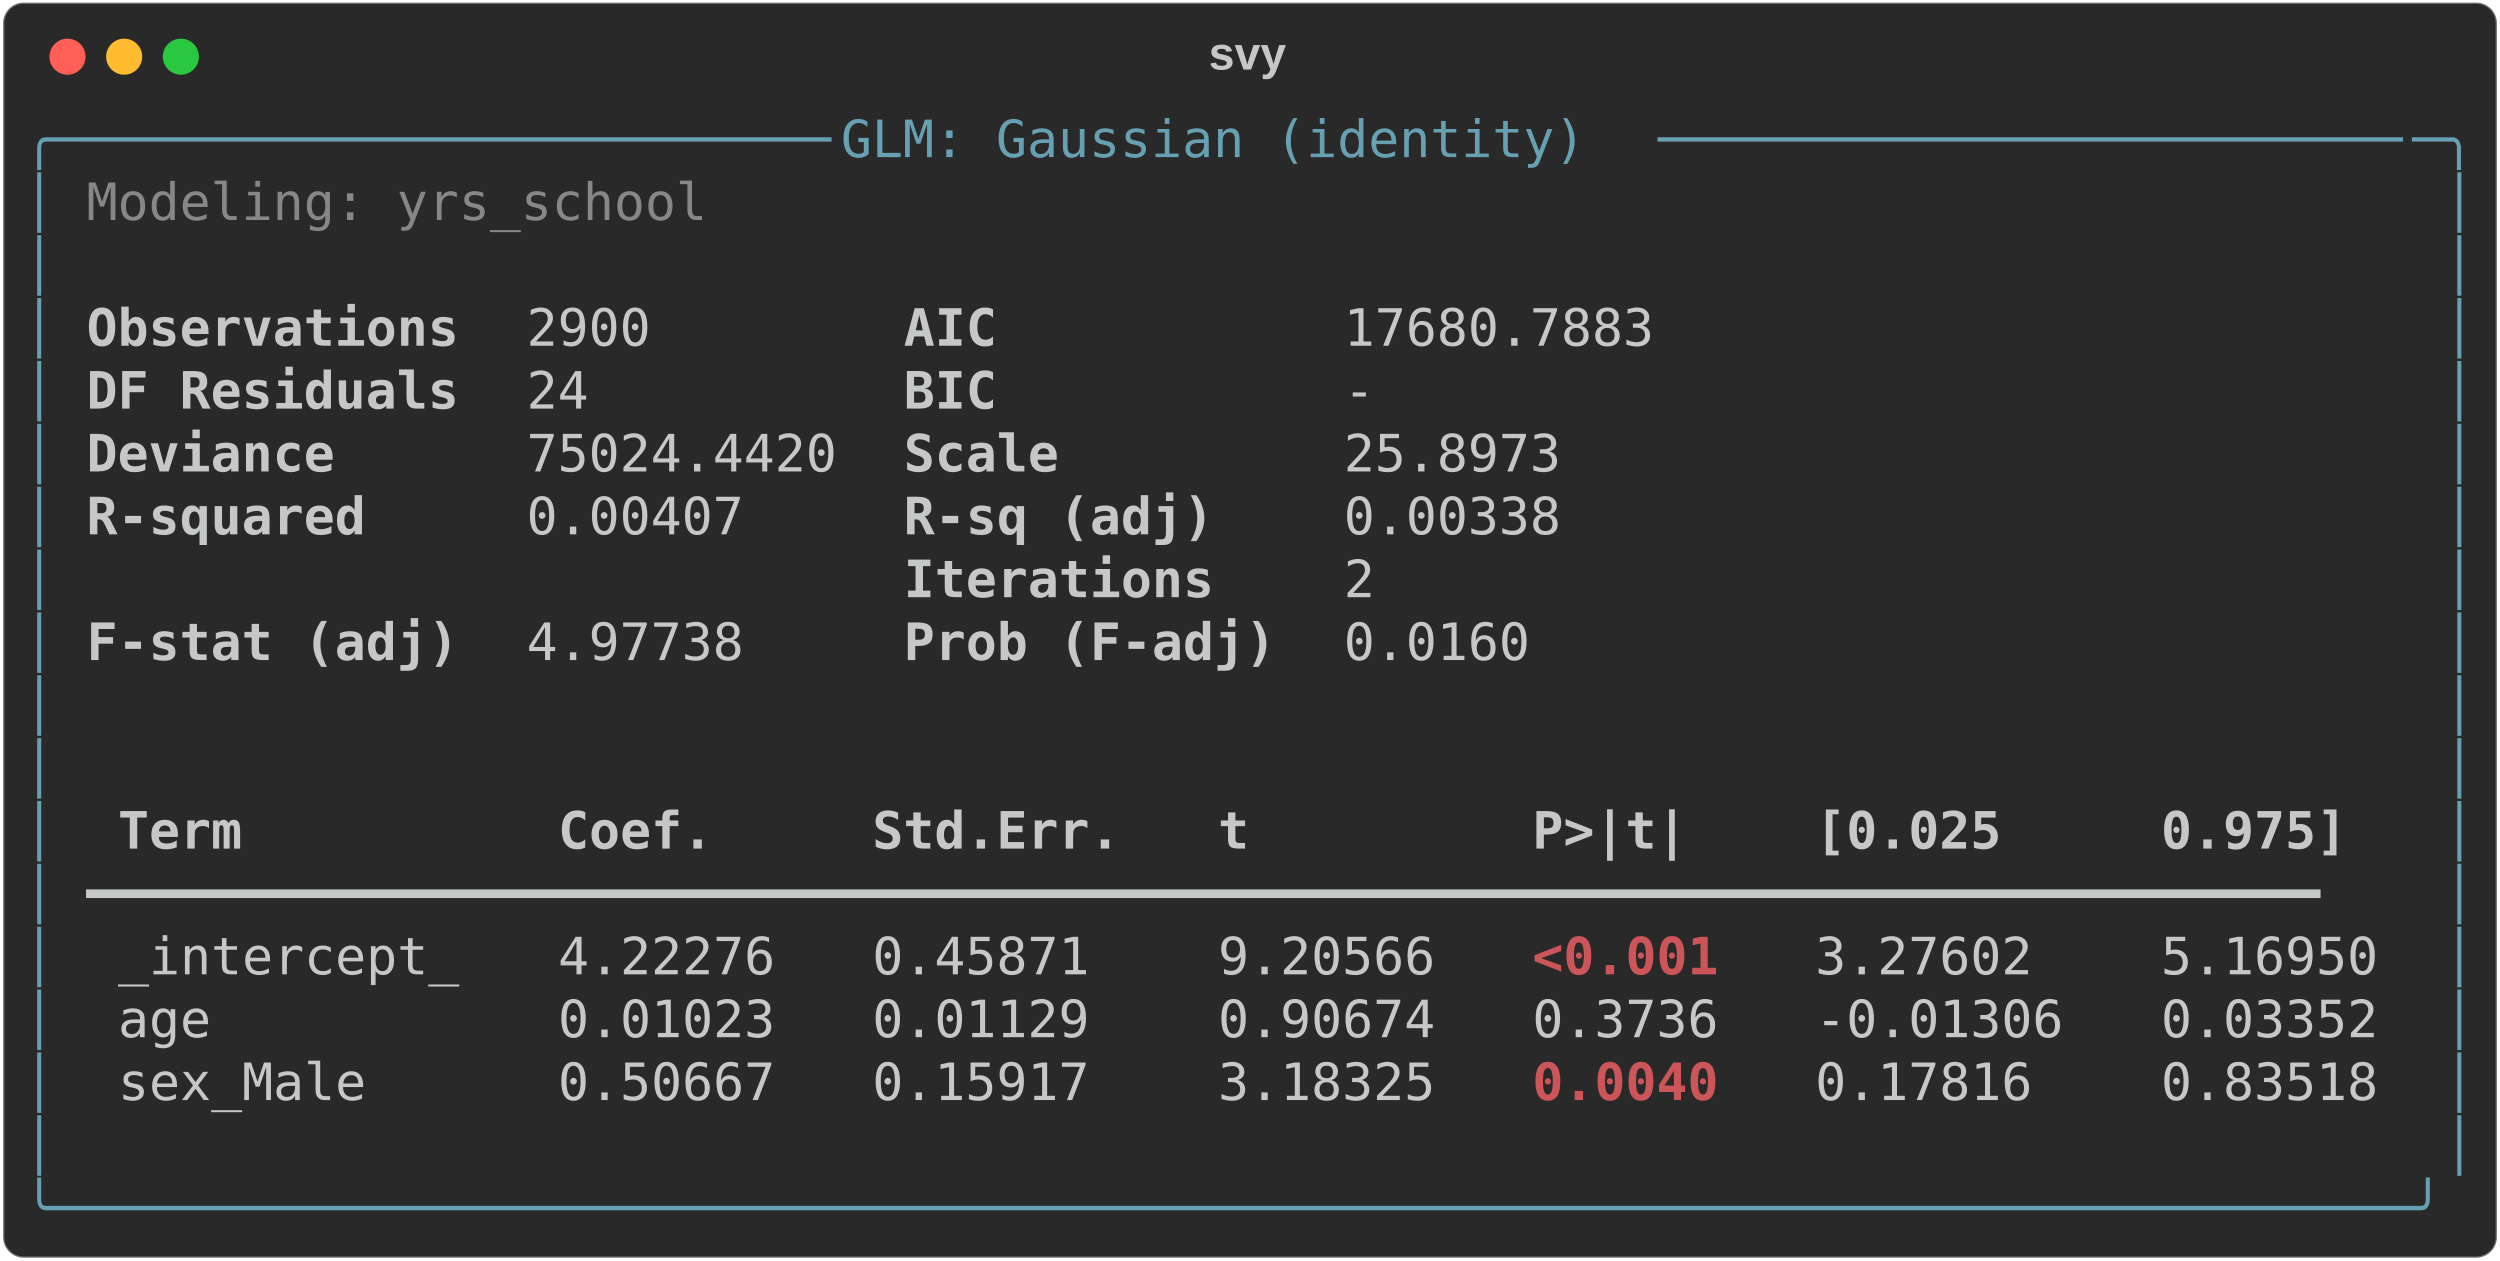
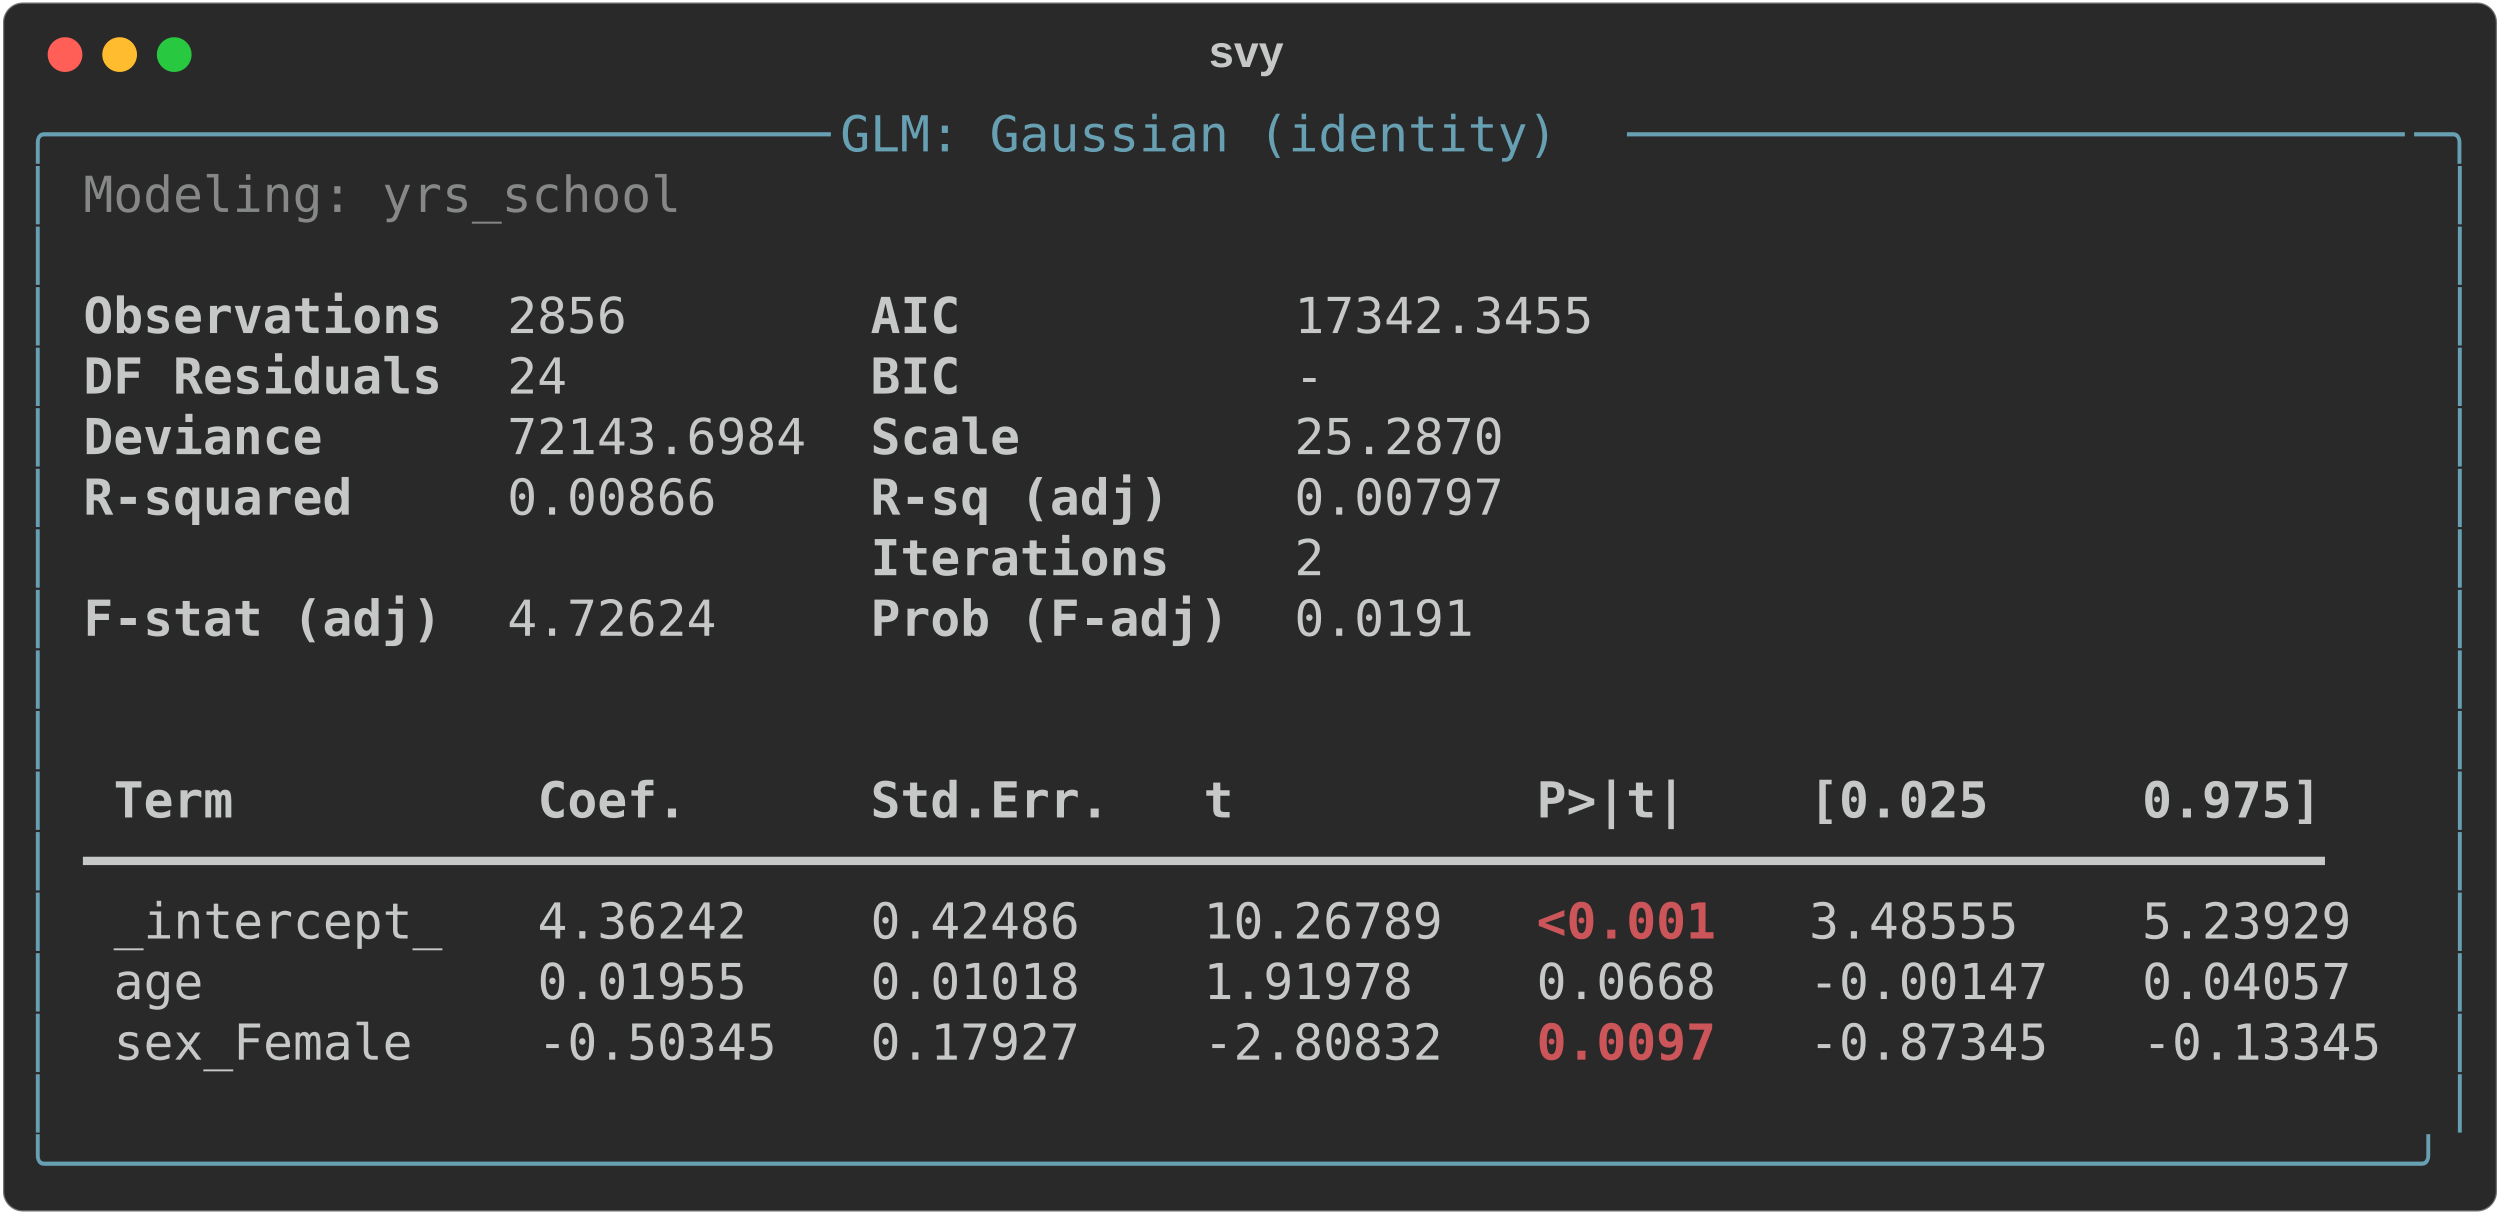
- <svg xmlns="http://www.w3.org/2000/svg" class="rich-terminal" width="970" height="489" viewBox="0 0 970 489.2">
+ <svg xmlns="http://www.w3.org/2000/svg" class="rich-terminal" width="1007" height="489" viewBox="0 0 1007 489.2">
  <style>

    @font-face {
        font-family: "Fira Code";
        src: local("FiraCode-Regular"),
                url("https://cdnjs.cloudflare.com/ajax/libs/firacode/6.2.0/woff2/FiraCode-Regular.woff2") format("woff2"),
                url("https://cdnjs.cloudflare.com/ajax/libs/firacode/6.2.0/woff/FiraCode-Regular.woff") format("woff");
        font-style: normal;
        font-weight: 400;
    }
    @font-face {
        font-family: "Fira Code";
        src: local("FiraCode-Bold"),
                url("https://cdnjs.cloudflare.com/ajax/libs/firacode/6.2.0/woff2/FiraCode-Bold.woff2") format("woff2"),
                url("https://cdnjs.cloudflare.com/ajax/libs/firacode/6.2.0/woff/FiraCode-Bold.woff") format("woff");
        font-style: bold;
        font-weight: 700;
    }

-     .terminal-1662016616-matrix {
+     .terminal-1518892217-matrix {
        font-family: Fira Code, monospace;
        font-size: 20px;
        line-height: 24.4px;
        font-variant-east-asian: full-width;
    }

-     .terminal-1662016616-title {
+     .terminal-1518892217-title {
        font-size: 18px;
        font-weight: bold;
        font-family: arial;
    }

-     .terminal-1662016616-r1 { fill: #68a0b3 }
- .terminal-1662016616-r2 { fill: #c5c8c6 }
- .terminal-1662016616-r3 { fill: #868887 }
- .terminal-1662016616-r4 { fill: #c5c8c6;font-weight: bold }
- .terminal-1662016616-r5 { fill: #cc555a;font-weight: bold }
+     .terminal-1518892217-r1 { fill: #68a0b3 }
+ .terminal-1518892217-r2 { fill: #c5c8c6 }
+ .terminal-1518892217-r3 { fill: #868887 }
+ .terminal-1518892217-r4 { fill: #c5c8c6;font-weight: bold }
+ .terminal-1518892217-r5 { fill: #cc555a;font-weight: bold }
    </style>
  <defs>
-     <clipPath id="terminal-1662016616-clip-terminal">
-       <rect x="0" y="0" width="950.6" height="438.2" />
-     </clipPath>
-     <clipPath id="terminal-1662016616-line-0">
-       <rect x="0" y="1.5" width="951.6" height="24.65" />
-     </clipPath>
-     <clipPath id="terminal-1662016616-line-1">
-       <rect x="0" y="25.9" width="951.6" height="24.65" />
-     </clipPath>
-     <clipPath id="terminal-1662016616-line-2">
-       <rect x="0" y="50.3" width="951.6" height="24.65" />
-     </clipPath>
-     <clipPath id="terminal-1662016616-line-3">
-       <rect x="0" y="74.7" width="951.6" height="24.65" />
-     </clipPath>
-     <clipPath id="terminal-1662016616-line-4">
-       <rect x="0" y="99.1" width="951.6" height="24.65" />
-     </clipPath>
-     <clipPath id="terminal-1662016616-line-5">
-       <rect x="0" y="123.5" width="951.6" height="24.65" />
-     </clipPath>
-     <clipPath id="terminal-1662016616-line-6">
-       <rect x="0" y="147.9" width="951.6" height="24.65" />
-     </clipPath>
-     <clipPath id="terminal-1662016616-line-7">
-       <rect x="0" y="172.3" width="951.6" height="24.65" />
-     </clipPath>
-     <clipPath id="terminal-1662016616-line-8">
-       <rect x="0" y="196.7" width="951.6" height="24.65" />
-     </clipPath>
-     <clipPath id="terminal-1662016616-line-9">
-       <rect x="0" y="221.1" width="951.6" height="24.65" />
-     </clipPath>
-     <clipPath id="terminal-1662016616-line-10">
-       <rect x="0" y="245.5" width="951.6" height="24.65" />
-     </clipPath>
-     <clipPath id="terminal-1662016616-line-11">
-       <rect x="0" y="269.9" width="951.6" height="24.65" />
-     </clipPath>
-     <clipPath id="terminal-1662016616-line-12">
-       <rect x="0" y="294.3" width="951.6" height="24.65" />
-     </clipPath>
-     <clipPath id="terminal-1662016616-line-13">
-       <rect x="0" y="318.7" width="951.6" height="24.65" />
-     </clipPath>
-     <clipPath id="terminal-1662016616-line-14">
-       <rect x="0" y="343.1" width="951.6" height="24.65" />
-     </clipPath>
-     <clipPath id="terminal-1662016616-line-15">
-       <rect x="0" y="367.5" width="951.6" height="24.65" />
-     </clipPath>
-     <clipPath id="terminal-1662016616-line-16">
-       <rect x="0" y="391.9" width="951.6" height="24.65" />
+     <clipPath id="terminal-1518892217-clip-terminal">
+       <rect x="0" y="0" width="987.2" height="438.2" />
+     </clipPath>
+     <clipPath id="terminal-1518892217-line-0">
+       <rect x="0" y="1.5" width="988.2" height="24.65" />
+     </clipPath>
+     <clipPath id="terminal-1518892217-line-1">
+       <rect x="0" y="25.9" width="988.2" height="24.65" />
+     </clipPath>
+     <clipPath id="terminal-1518892217-line-2">
+       <rect x="0" y="50.3" width="988.2" height="24.65" />
+     </clipPath>
+     <clipPath id="terminal-1518892217-line-3">
+       <rect x="0" y="74.7" width="988.2" height="24.65" />
+     </clipPath>
+     <clipPath id="terminal-1518892217-line-4">
+       <rect x="0" y="99.1" width="988.2" height="24.65" />
+     </clipPath>
+     <clipPath id="terminal-1518892217-line-5">
+       <rect x="0" y="123.5" width="988.2" height="24.65" />
+     </clipPath>
+     <clipPath id="terminal-1518892217-line-6">
+       <rect x="0" y="147.9" width="988.2" height="24.65" />
+     </clipPath>
+     <clipPath id="terminal-1518892217-line-7">
+       <rect x="0" y="172.3" width="988.2" height="24.65" />
+     </clipPath>
+     <clipPath id="terminal-1518892217-line-8">
+       <rect x="0" y="196.7" width="988.2" height="24.65" />
+     </clipPath>
+     <clipPath id="terminal-1518892217-line-9">
+       <rect x="0" y="221.1" width="988.2" height="24.65" />
+     </clipPath>
+     <clipPath id="terminal-1518892217-line-10">
+       <rect x="0" y="245.5" width="988.2" height="24.65" />
+     </clipPath>
+     <clipPath id="terminal-1518892217-line-11">
+       <rect x="0" y="269.9" width="988.2" height="24.65" />
+     </clipPath>
+     <clipPath id="terminal-1518892217-line-12">
+       <rect x="0" y="294.3" width="988.2" height="24.65" />
+     </clipPath>
+     <clipPath id="terminal-1518892217-line-13">
+       <rect x="0" y="318.7" width="988.2" height="24.65" />
+     </clipPath>
+     <clipPath id="terminal-1518892217-line-14">
+       <rect x="0" y="343.1" width="988.2" height="24.65" />
+     </clipPath>
+     <clipPath id="terminal-1518892217-line-15">
+       <rect x="0" y="367.5" width="988.2" height="24.65" />
+     </clipPath>
+     <clipPath id="terminal-1518892217-line-16">
+       <rect x="0" y="391.9" width="988.2" height="24.65" />
    </clipPath>
  </defs>
-   <rect fill="#292929" stroke="rgba(255,255,255,0.35)" stroke-width="1" x="1" y="1" width="968" height="487.2" rx="8" />
-   <text class="terminal-1662016616-title" fill="#c5c8c6" text-anchor="middle" x="484" y="27">svy</text>
+   <rect fill="#292929" stroke="rgba(255,255,255,0.35)" stroke-width="1" x="1" y="1" width="1005" height="487.2" rx="8" />
+   <text class="terminal-1518892217-title" fill="#c5c8c6" text-anchor="middle" x="502" y="27">svy</text>
  <g transform="translate(26,22)">
    <circle cx="0" cy="0" r="7" fill="#ff5f57" />
    <circle cx="22" cy="0" r="7" fill="#febc2e" />
    <circle cx="44" cy="0" r="7" fill="#28c840" />
  </g>
-   <g transform="translate(9, 41)" clip-path="url(#terminal-1662016616-clip-terminal)">
-     <g class="terminal-1662016616-matrix">
-       <text class="terminal-1662016616-r1" x="0" y="20" textLength="24.4" clip-path="url(#terminal-1662016616-line-0)">╭─</text>
-       <text class="terminal-1662016616-r1" x="24.4" y="20" textLength="292.8" clip-path="url(#terminal-1662016616-line-0)">────────────────────────</text>
-       <text class="terminal-1662016616-r1" x="317.2" y="20" textLength="317.2" clip-path="url(#terminal-1662016616-line-0)"> GLM: Gaussian (identity) </text>
-       <text class="terminal-1662016616-r1" x="634.4" y="20" textLength="292.8" clip-path="url(#terminal-1662016616-line-0)">────────────────────────</text>
-       <text class="terminal-1662016616-r1" x="927.2" y="20" textLength="24.4" clip-path="url(#terminal-1662016616-line-0)">─╮</text>
-       <text class="terminal-1662016616-r2" x="951.6" y="20" textLength="12.2" clip-path="url(#terminal-1662016616-line-0)">
- </text>
-       <text class="terminal-1662016616-r1" x="0" y="44.4" textLength="12.2" clip-path="url(#terminal-1662016616-line-1)">│</text>
-       <text class="terminal-1662016616-r3" x="24.4" y="44.4" textLength="244" clip-path="url(#terminal-1662016616-line-1)">Modeling: yrs_school</text>
-       <text class="terminal-1662016616-r1" x="939.4" y="44.4" textLength="12.2" clip-path="url(#terminal-1662016616-line-1)">│</text>
-       <text class="terminal-1662016616-r2" x="951.6" y="44.4" textLength="12.2" clip-path="url(#terminal-1662016616-line-1)">
- </text>
-       <text class="terminal-1662016616-r1" x="0" y="68.8" textLength="12.2" clip-path="url(#terminal-1662016616-line-2)">│</text>
-       <text class="terminal-1662016616-r1" x="939.4" y="68.8" textLength="12.2" clip-path="url(#terminal-1662016616-line-2)">│</text>
-       <text class="terminal-1662016616-r2" x="951.6" y="68.8" textLength="12.2" clip-path="url(#terminal-1662016616-line-2)">
- </text>
-       <text class="terminal-1662016616-r1" x="0" y="93.2" textLength="12.2" clip-path="url(#terminal-1662016616-line-3)">│</text>
-       <text class="terminal-1662016616-r4" x="24.4" y="93.2" textLength="146.4" clip-path="url(#terminal-1662016616-line-3)">Observations</text>
-       <text class="terminal-1662016616-r2" x="195.2" y="93.2" textLength="122" clip-path="url(#terminal-1662016616-line-3)">      2900</text>
-       <text class="terminal-1662016616-r4" x="341.6" y="93.2" textLength="146.4" clip-path="url(#terminal-1662016616-line-3)">AIC         </text>
-       <text class="terminal-1662016616-r2" x="512.4" y="93.2" textLength="122" clip-path="url(#terminal-1662016616-line-3)">17680.7883</text>
-       <text class="terminal-1662016616-r1" x="939.4" y="93.2" textLength="12.2" clip-path="url(#terminal-1662016616-line-3)">│</text>
-       <text class="terminal-1662016616-r2" x="951.6" y="93.2" textLength="12.2" clip-path="url(#terminal-1662016616-line-3)">
- </text>
-       <text class="terminal-1662016616-r1" x="0" y="117.6" textLength="12.2" clip-path="url(#terminal-1662016616-line-4)">│</text>
-       <text class="terminal-1662016616-r4" x="24.4" y="117.6" textLength="146.4" clip-path="url(#terminal-1662016616-line-4)">DF Residuals</text>
-       <text class="terminal-1662016616-r2" x="195.2" y="117.6" textLength="122" clip-path="url(#terminal-1662016616-line-4)">        24</text>
-       <text class="terminal-1662016616-r4" x="341.6" y="117.6" textLength="146.4" clip-path="url(#terminal-1662016616-line-4)">BIC         </text>
-       <text class="terminal-1662016616-r2" x="512.4" y="117.6" textLength="122" clip-path="url(#terminal-1662016616-line-4)">         -</text>
-       <text class="terminal-1662016616-r1" x="939.4" y="117.6" textLength="12.2" clip-path="url(#terminal-1662016616-line-4)">│</text>
-       <text class="terminal-1662016616-r2" x="951.6" y="117.6" textLength="12.2" clip-path="url(#terminal-1662016616-line-4)">
- </text>
-       <text class="terminal-1662016616-r1" x="0" y="142" textLength="12.2" clip-path="url(#terminal-1662016616-line-5)">│</text>
-       <text class="terminal-1662016616-r4" x="24.4" y="142" textLength="146.4" clip-path="url(#terminal-1662016616-line-5)">Deviance    </text>
-       <text class="terminal-1662016616-r2" x="195.2" y="142" textLength="122" clip-path="url(#terminal-1662016616-line-5)">75024.4420</text>
-       <text class="terminal-1662016616-r4" x="341.6" y="142" textLength="146.4" clip-path="url(#terminal-1662016616-line-5)">Scale       </text>
-       <text class="terminal-1662016616-r2" x="512.4" y="142" textLength="122" clip-path="url(#terminal-1662016616-line-5)">   25.8973</text>
-       <text class="terminal-1662016616-r1" x="939.4" y="142" textLength="12.2" clip-path="url(#terminal-1662016616-line-5)">│</text>
-       <text class="terminal-1662016616-r2" x="951.6" y="142" textLength="12.2" clip-path="url(#terminal-1662016616-line-5)">
- </text>
-       <text class="terminal-1662016616-r1" x="0" y="166.4" textLength="12.2" clip-path="url(#terminal-1662016616-line-6)">│</text>
-       <text class="terminal-1662016616-r4" x="24.4" y="166.4" textLength="146.4" clip-path="url(#terminal-1662016616-line-6)">R-squared   </text>
-       <text class="terminal-1662016616-r2" x="195.2" y="166.4" textLength="122" clip-path="url(#terminal-1662016616-line-6)">   0.00407</text>
-       <text class="terminal-1662016616-r4" x="341.6" y="166.4" textLength="146.4" clip-path="url(#terminal-1662016616-line-6)">R-sq (adj)  </text>
-       <text class="terminal-1662016616-r2" x="512.4" y="166.4" textLength="122" clip-path="url(#terminal-1662016616-line-6)">   0.00338</text>
-       <text class="terminal-1662016616-r1" x="939.4" y="166.4" textLength="12.2" clip-path="url(#terminal-1662016616-line-6)">│</text>
-       <text class="terminal-1662016616-r2" x="951.6" y="166.4" textLength="12.2" clip-path="url(#terminal-1662016616-line-6)">
- </text>
-       <text class="terminal-1662016616-r1" x="0" y="190.8" textLength="12.2" clip-path="url(#terminal-1662016616-line-7)">│</text>
-       <text class="terminal-1662016616-r4" x="341.6" y="190.8" textLength="146.4" clip-path="url(#terminal-1662016616-line-7)">Iterations  </text>
-       <text class="terminal-1662016616-r2" x="512.4" y="190.8" textLength="122" clip-path="url(#terminal-1662016616-line-7)">         2</text>
-       <text class="terminal-1662016616-r1" x="939.4" y="190.8" textLength="12.2" clip-path="url(#terminal-1662016616-line-7)">│</text>
-       <text class="terminal-1662016616-r2" x="951.6" y="190.8" textLength="12.2" clip-path="url(#terminal-1662016616-line-7)">
- </text>
-       <text class="terminal-1662016616-r1" x="0" y="215.2" textLength="12.2" clip-path="url(#terminal-1662016616-line-8)">│</text>
-       <text class="terminal-1662016616-r4" x="24.4" y="215.2" textLength="146.4" clip-path="url(#terminal-1662016616-line-8)">F-stat (adj)</text>
-       <text class="terminal-1662016616-r2" x="195.2" y="215.2" textLength="122" clip-path="url(#terminal-1662016616-line-8)">   4.97738</text>
-       <text class="terminal-1662016616-r4" x="341.6" y="215.2" textLength="146.4" clip-path="url(#terminal-1662016616-line-8)">Prob (F-adj)</text>
-       <text class="terminal-1662016616-r2" x="512.4" y="215.2" textLength="122" clip-path="url(#terminal-1662016616-line-8)">    0.0160</text>
-       <text class="terminal-1662016616-r1" x="939.4" y="215.2" textLength="12.2" clip-path="url(#terminal-1662016616-line-8)">│</text>
-       <text class="terminal-1662016616-r2" x="951.6" y="215.2" textLength="12.2" clip-path="url(#terminal-1662016616-line-8)">
- </text>
-       <text class="terminal-1662016616-r1" x="0" y="239.6" textLength="12.2" clip-path="url(#terminal-1662016616-line-9)">│</text>
-       <text class="terminal-1662016616-r1" x="939.4" y="239.6" textLength="12.2" clip-path="url(#terminal-1662016616-line-9)">│</text>
-       <text class="terminal-1662016616-r2" x="951.6" y="239.6" textLength="12.2" clip-path="url(#terminal-1662016616-line-9)">
- </text>
-       <text class="terminal-1662016616-r1" x="0" y="264" textLength="12.2" clip-path="url(#terminal-1662016616-line-10)">│</text>
-       <text class="terminal-1662016616-r1" x="939.4" y="264" textLength="12.2" clip-path="url(#terminal-1662016616-line-10)">│</text>
-       <text class="terminal-1662016616-r2" x="951.6" y="264" textLength="12.2" clip-path="url(#terminal-1662016616-line-10)">
- </text>
-       <text class="terminal-1662016616-r1" x="0" y="288.4" textLength="12.2" clip-path="url(#terminal-1662016616-line-11)">│</text>
-       <text class="terminal-1662016616-r4" x="36.6" y="288.4" textLength="134.2" clip-path="url(#terminal-1662016616-line-11)">Term       </text>
-       <text class="terminal-1662016616-r4" x="207.4" y="288.4" textLength="85.4" clip-path="url(#terminal-1662016616-line-11)">  Coef.</text>
-       <text class="terminal-1662016616-r4" x="329.4" y="288.4" textLength="97.6" clip-path="url(#terminal-1662016616-line-11)">Std.Err.</text>
-       <text class="terminal-1662016616-r4" x="463.6" y="288.4" textLength="85.4" clip-path="url(#terminal-1662016616-line-11)">      t</text>
-       <text class="terminal-1662016616-r4" x="585.6" y="288.4" textLength="73.2" clip-path="url(#terminal-1662016616-line-11)"> P&gt;|t|</text>
-       <text class="terminal-1662016616-r4" x="695.4" y="288.4" textLength="97.6" clip-path="url(#terminal-1662016616-line-11)">  [0.025</text>
-       <text class="terminal-1662016616-r4" x="829.6" y="288.4" textLength="85.4" clip-path="url(#terminal-1662016616-line-11)"> 0.975]</text>
-       <text class="terminal-1662016616-r1" x="939.4" y="288.4" textLength="12.2" clip-path="url(#terminal-1662016616-line-11)">│</text>
-       <text class="terminal-1662016616-r2" x="951.6" y="288.4" textLength="12.2" clip-path="url(#terminal-1662016616-line-11)">
- </text>
-       <text class="terminal-1662016616-r1" x="0" y="312.8" textLength="12.2" clip-path="url(#terminal-1662016616-line-12)">│</text>
-       <text class="terminal-1662016616-r2" x="24.4" y="312.8" textLength="902.8" clip-path="url(#terminal-1662016616-line-12)"> ━━━━━━━━━━━━━━━━━━━━━━━━━━━━━━━━━━━━━━━━━━━━━━━━━━━━━━━━━━━━━━━━━━━━━━━━ </text>
-       <text class="terminal-1662016616-r1" x="939.4" y="312.8" textLength="12.2" clip-path="url(#terminal-1662016616-line-12)">│</text>
-       <text class="terminal-1662016616-r2" x="951.6" y="312.8" textLength="12.2" clip-path="url(#terminal-1662016616-line-12)">
- </text>
-       <text class="terminal-1662016616-r1" x="0" y="337.2" textLength="12.2" clip-path="url(#terminal-1662016616-line-13)">│</text>
-       <text class="terminal-1662016616-r2" x="36.6" y="337.2" textLength="134.2" clip-path="url(#terminal-1662016616-line-13)">_intercept_</text>
-       <text class="terminal-1662016616-r2" x="207.4" y="337.2" textLength="85.4" clip-path="url(#terminal-1662016616-line-13)">4.22276</text>
-       <text class="terminal-1662016616-r2" x="329.4" y="337.2" textLength="97.6" clip-path="url(#terminal-1662016616-line-13)"> 0.45871</text>
-       <text class="terminal-1662016616-r2" x="463.6" y="337.2" textLength="85.4" clip-path="url(#terminal-1662016616-line-13)">9.20566</text>
-       <text class="terminal-1662016616-r5" x="585.6" y="337.2" textLength="73.2" clip-path="url(#terminal-1662016616-line-13)">&lt;0.001</text>
-       <text class="terminal-1662016616-r2" x="695.4" y="337.2" textLength="97.6" clip-path="url(#terminal-1662016616-line-13)"> 3.27602</text>
-       <text class="terminal-1662016616-r2" x="829.6" y="337.2" textLength="85.4" clip-path="url(#terminal-1662016616-line-13)">5.16950</text>
-       <text class="terminal-1662016616-r1" x="939.4" y="337.2" textLength="12.2" clip-path="url(#terminal-1662016616-line-13)">│</text>
-       <text class="terminal-1662016616-r2" x="951.6" y="337.2" textLength="12.2" clip-path="url(#terminal-1662016616-line-13)">
- </text>
-       <text class="terminal-1662016616-r1" x="0" y="361.6" textLength="12.2" clip-path="url(#terminal-1662016616-line-14)">│</text>
-       <text class="terminal-1662016616-r2" x="36.6" y="361.6" textLength="134.2" clip-path="url(#terminal-1662016616-line-14)">age        </text>
-       <text class="terminal-1662016616-r2" x="207.4" y="361.6" textLength="85.4" clip-path="url(#terminal-1662016616-line-14)">0.01023</text>
-       <text class="terminal-1662016616-r2" x="329.4" y="361.6" textLength="97.6" clip-path="url(#terminal-1662016616-line-14)"> 0.01129</text>
-       <text class="terminal-1662016616-r2" x="463.6" y="361.6" textLength="85.4" clip-path="url(#terminal-1662016616-line-14)">0.90674</text>
-       <text class="terminal-1662016616-r2" x="585.6" y="361.6" textLength="73.2" clip-path="url(#terminal-1662016616-line-14)">0.3736</text>
-       <text class="terminal-1662016616-r2" x="695.4" y="361.6" textLength="97.6" clip-path="url(#terminal-1662016616-line-14)">-0.01306</text>
-       <text class="terminal-1662016616-r2" x="829.6" y="361.6" textLength="85.4" clip-path="url(#terminal-1662016616-line-14)">0.03352</text>
-       <text class="terminal-1662016616-r1" x="939.4" y="361.6" textLength="12.2" clip-path="url(#terminal-1662016616-line-14)">│</text>
-       <text class="terminal-1662016616-r2" x="951.6" y="361.6" textLength="12.2" clip-path="url(#terminal-1662016616-line-14)">
- </text>
-       <text class="terminal-1662016616-r1" x="0" y="386" textLength="12.2" clip-path="url(#terminal-1662016616-line-15)">│</text>
-       <text class="terminal-1662016616-r2" x="36.6" y="386" textLength="134.2" clip-path="url(#terminal-1662016616-line-15)">sex_Male   </text>
-       <text class="terminal-1662016616-r2" x="207.4" y="386" textLength="85.4" clip-path="url(#terminal-1662016616-line-15)">0.50667</text>
-       <text class="terminal-1662016616-r2" x="329.4" y="386" textLength="97.6" clip-path="url(#terminal-1662016616-line-15)"> 0.15917</text>
-       <text class="terminal-1662016616-r2" x="463.6" y="386" textLength="85.4" clip-path="url(#terminal-1662016616-line-15)">3.18325</text>
-       <text class="terminal-1662016616-r5" x="585.6" y="386" textLength="73.2" clip-path="url(#terminal-1662016616-line-15)">0.0040</text>
-       <text class="terminal-1662016616-r2" x="695.4" y="386" textLength="97.6" clip-path="url(#terminal-1662016616-line-15)"> 0.17816</text>
-       <text class="terminal-1662016616-r2" x="829.6" y="386" textLength="85.4" clip-path="url(#terminal-1662016616-line-15)">0.83518</text>
-       <text class="terminal-1662016616-r1" x="939.4" y="386" textLength="12.2" clip-path="url(#terminal-1662016616-line-15)">│</text>
-       <text class="terminal-1662016616-r2" x="951.6" y="386" textLength="12.2" clip-path="url(#terminal-1662016616-line-15)">
- </text>
-       <text class="terminal-1662016616-r1" x="0" y="410.4" textLength="12.2" clip-path="url(#terminal-1662016616-line-16)">│</text>
-       <text class="terminal-1662016616-r1" x="939.4" y="410.4" textLength="12.2" clip-path="url(#terminal-1662016616-line-16)">│</text>
-       <text class="terminal-1662016616-r2" x="951.6" y="410.4" textLength="12.2" clip-path="url(#terminal-1662016616-line-16)">
- </text>
-       <text class="terminal-1662016616-r1" x="0" y="434.8" textLength="951.6" clip-path="url(#terminal-1662016616-line-17)">╰────────────────────────────────────────────────────────────────────────────╯</text>
-       <text class="terminal-1662016616-r2" x="951.6" y="434.8" textLength="12.2" clip-path="url(#terminal-1662016616-line-17)">
+   <g transform="translate(9, 41)" clip-path="url(#terminal-1518892217-clip-terminal)">
+     <g class="terminal-1518892217-matrix">
+       <text class="terminal-1518892217-r1" x="0" y="20" textLength="24.4" clip-path="url(#terminal-1518892217-line-0)">╭─</text>
+       <text class="terminal-1518892217-r1" x="24.4" y="20" textLength="305" clip-path="url(#terminal-1518892217-line-0)">─────────────────────────</text>
+       <text class="terminal-1518892217-r1" x="329.4" y="20" textLength="317.2" clip-path="url(#terminal-1518892217-line-0)"> GLM: Gaussian (identity) </text>
+       <text class="terminal-1518892217-r1" x="646.6" y="20" textLength="317.2" clip-path="url(#terminal-1518892217-line-0)">──────────────────────────</text>
+       <text class="terminal-1518892217-r1" x="963.8" y="20" textLength="24.4" clip-path="url(#terminal-1518892217-line-0)">─╮</text>
+       <text class="terminal-1518892217-r2" x="988.2" y="20" textLength="12.2" clip-path="url(#terminal-1518892217-line-0)">
+ </text>
+       <text class="terminal-1518892217-r1" x="0" y="44.4" textLength="12.2" clip-path="url(#terminal-1518892217-line-1)">│</text>
+       <text class="terminal-1518892217-r3" x="24.4" y="44.4" textLength="244" clip-path="url(#terminal-1518892217-line-1)">Modeling: yrs_school</text>
+       <text class="terminal-1518892217-r1" x="976" y="44.4" textLength="12.2" clip-path="url(#terminal-1518892217-line-1)">│</text>
+       <text class="terminal-1518892217-r2" x="988.2" y="44.4" textLength="12.2" clip-path="url(#terminal-1518892217-line-1)">
+ </text>
+       <text class="terminal-1518892217-r1" x="0" y="68.8" textLength="12.2" clip-path="url(#terminal-1518892217-line-2)">│</text>
+       <text class="terminal-1518892217-r1" x="976" y="68.8" textLength="12.2" clip-path="url(#terminal-1518892217-line-2)">│</text>
+       <text class="terminal-1518892217-r2" x="988.2" y="68.8" textLength="12.2" clip-path="url(#terminal-1518892217-line-2)">
+ </text>
+       <text class="terminal-1518892217-r1" x="0" y="93.2" textLength="12.2" clip-path="url(#terminal-1518892217-line-3)">│</text>
+       <text class="terminal-1518892217-r4" x="24.4" y="93.2" textLength="146.4" clip-path="url(#terminal-1518892217-line-3)">Observations</text>
+       <text class="terminal-1518892217-r2" x="195.2" y="93.2" textLength="122" clip-path="url(#terminal-1518892217-line-3)">      2856</text>
+       <text class="terminal-1518892217-r4" x="341.6" y="93.2" textLength="146.4" clip-path="url(#terminal-1518892217-line-3)">AIC         </text>
+       <text class="terminal-1518892217-r2" x="512.4" y="93.2" textLength="122" clip-path="url(#terminal-1518892217-line-3)">17342.3455</text>
+       <text class="terminal-1518892217-r1" x="976" y="93.2" textLength="12.2" clip-path="url(#terminal-1518892217-line-3)">│</text>
+       <text class="terminal-1518892217-r2" x="988.2" y="93.2" textLength="12.2" clip-path="url(#terminal-1518892217-line-3)">
+ </text>
+       <text class="terminal-1518892217-r1" x="0" y="117.6" textLength="12.2" clip-path="url(#terminal-1518892217-line-4)">│</text>
+       <text class="terminal-1518892217-r4" x="24.4" y="117.6" textLength="146.4" clip-path="url(#terminal-1518892217-line-4)">DF Residuals</text>
+       <text class="terminal-1518892217-r2" x="195.2" y="117.6" textLength="122" clip-path="url(#terminal-1518892217-line-4)">        24</text>
+       <text class="terminal-1518892217-r4" x="341.6" y="117.6" textLength="146.4" clip-path="url(#terminal-1518892217-line-4)">BIC         </text>
+       <text class="terminal-1518892217-r2" x="512.4" y="117.6" textLength="122" clip-path="url(#terminal-1518892217-line-4)">         -</text>
+       <text class="terminal-1518892217-r1" x="976" y="117.6" textLength="12.2" clip-path="url(#terminal-1518892217-line-4)">│</text>
+       <text class="terminal-1518892217-r2" x="988.2" y="117.6" textLength="12.2" clip-path="url(#terminal-1518892217-line-4)">
+ </text>
+       <text class="terminal-1518892217-r1" x="0" y="142" textLength="12.2" clip-path="url(#terminal-1518892217-line-5)">│</text>
+       <text class="terminal-1518892217-r4" x="24.4" y="142" textLength="146.4" clip-path="url(#terminal-1518892217-line-5)">Deviance    </text>
+       <text class="terminal-1518892217-r2" x="195.2" y="142" textLength="122" clip-path="url(#terminal-1518892217-line-5)">72143.6984</text>
+       <text class="terminal-1518892217-r4" x="341.6" y="142" textLength="146.4" clip-path="url(#terminal-1518892217-line-5)">Scale       </text>
+       <text class="terminal-1518892217-r2" x="512.4" y="142" textLength="122" clip-path="url(#terminal-1518892217-line-5)">   25.2870</text>
+       <text class="terminal-1518892217-r1" x="976" y="142" textLength="12.2" clip-path="url(#terminal-1518892217-line-5)">│</text>
+       <text class="terminal-1518892217-r2" x="988.2" y="142" textLength="12.2" clip-path="url(#terminal-1518892217-line-5)">
+ </text>
+       <text class="terminal-1518892217-r1" x="0" y="166.4" textLength="12.2" clip-path="url(#terminal-1518892217-line-6)">│</text>
+       <text class="terminal-1518892217-r4" x="24.4" y="166.4" textLength="146.4" clip-path="url(#terminal-1518892217-line-6)">R-squared   </text>
+       <text class="terminal-1518892217-r2" x="195.2" y="166.4" textLength="122" clip-path="url(#terminal-1518892217-line-6)">   0.00866</text>
+       <text class="terminal-1518892217-r4" x="341.6" y="166.4" textLength="146.4" clip-path="url(#terminal-1518892217-line-6)">R-sq (adj)  </text>
+       <text class="terminal-1518892217-r2" x="512.4" y="166.4" textLength="122" clip-path="url(#terminal-1518892217-line-6)">   0.00797</text>
+       <text class="terminal-1518892217-r1" x="976" y="166.4" textLength="12.2" clip-path="url(#terminal-1518892217-line-6)">│</text>
+       <text class="terminal-1518892217-r2" x="988.2" y="166.4" textLength="12.2" clip-path="url(#terminal-1518892217-line-6)">
+ </text>
+       <text class="terminal-1518892217-r1" x="0" y="190.8" textLength="12.2" clip-path="url(#terminal-1518892217-line-7)">│</text>
+       <text class="terminal-1518892217-r4" x="341.6" y="190.8" textLength="146.4" clip-path="url(#terminal-1518892217-line-7)">Iterations  </text>
+       <text class="terminal-1518892217-r2" x="512.4" y="190.8" textLength="122" clip-path="url(#terminal-1518892217-line-7)">         2</text>
+       <text class="terminal-1518892217-r1" x="976" y="190.8" textLength="12.2" clip-path="url(#terminal-1518892217-line-7)">│</text>
+       <text class="terminal-1518892217-r2" x="988.2" y="190.8" textLength="12.2" clip-path="url(#terminal-1518892217-line-7)">
+ </text>
+       <text class="terminal-1518892217-r1" x="0" y="215.2" textLength="12.2" clip-path="url(#terminal-1518892217-line-8)">│</text>
+       <text class="terminal-1518892217-r4" x="24.4" y="215.2" textLength="146.4" clip-path="url(#terminal-1518892217-line-8)">F-stat (adj)</text>
+       <text class="terminal-1518892217-r2" x="195.2" y="215.2" textLength="122" clip-path="url(#terminal-1518892217-line-8)">   4.72624</text>
+       <text class="terminal-1518892217-r4" x="341.6" y="215.2" textLength="146.4" clip-path="url(#terminal-1518892217-line-8)">Prob (F-adj)</text>
+       <text class="terminal-1518892217-r2" x="512.4" y="215.2" textLength="122" clip-path="url(#terminal-1518892217-line-8)">    0.0191</text>
+       <text class="terminal-1518892217-r1" x="976" y="215.2" textLength="12.2" clip-path="url(#terminal-1518892217-line-8)">│</text>
+       <text class="terminal-1518892217-r2" x="988.2" y="215.2" textLength="12.2" clip-path="url(#terminal-1518892217-line-8)">
+ </text>
+       <text class="terminal-1518892217-r1" x="0" y="239.6" textLength="12.2" clip-path="url(#terminal-1518892217-line-9)">│</text>
+       <text class="terminal-1518892217-r1" x="976" y="239.6" textLength="12.2" clip-path="url(#terminal-1518892217-line-9)">│</text>
+       <text class="terminal-1518892217-r2" x="988.2" y="239.6" textLength="12.2" clip-path="url(#terminal-1518892217-line-9)">
+ </text>
+       <text class="terminal-1518892217-r1" x="0" y="264" textLength="12.2" clip-path="url(#terminal-1518892217-line-10)">│</text>
+       <text class="terminal-1518892217-r1" x="976" y="264" textLength="12.2" clip-path="url(#terminal-1518892217-line-10)">│</text>
+       <text class="terminal-1518892217-r2" x="988.2" y="264" textLength="12.2" clip-path="url(#terminal-1518892217-line-10)">
+ </text>
+       <text class="terminal-1518892217-r1" x="0" y="288.4" textLength="12.2" clip-path="url(#terminal-1518892217-line-11)">│</text>
+       <text class="terminal-1518892217-r4" x="36.6" y="288.4" textLength="134.2" clip-path="url(#terminal-1518892217-line-11)">Term       </text>
+       <text class="terminal-1518892217-r4" x="207.4" y="288.4" textLength="97.6" clip-path="url(#terminal-1518892217-line-11)">   Coef.</text>
+       <text class="terminal-1518892217-r4" x="341.6" y="288.4" textLength="97.6" clip-path="url(#terminal-1518892217-line-11)">Std.Err.</text>
+       <text class="terminal-1518892217-r4" x="475.8" y="288.4" textLength="97.6" clip-path="url(#terminal-1518892217-line-11)">       t</text>
+       <text class="terminal-1518892217-r4" x="610" y="288.4" textLength="73.2" clip-path="url(#terminal-1518892217-line-11)"> P&gt;|t|</text>
+       <text class="terminal-1518892217-r4" x="719.8" y="288.4" textLength="97.6" clip-path="url(#terminal-1518892217-line-11)">  [0.025</text>
+       <text class="terminal-1518892217-r4" x="854" y="288.4" textLength="97.6" clip-path="url(#terminal-1518892217-line-11)">  0.975]</text>
+       <text class="terminal-1518892217-r1" x="976" y="288.4" textLength="12.2" clip-path="url(#terminal-1518892217-line-11)">│</text>
+       <text class="terminal-1518892217-r2" x="988.2" y="288.4" textLength="12.2" clip-path="url(#terminal-1518892217-line-11)">
+ </text>
+       <text class="terminal-1518892217-r1" x="0" y="312.8" textLength="12.2" clip-path="url(#terminal-1518892217-line-12)">│</text>
+       <text class="terminal-1518892217-r2" x="24.4" y="312.8" textLength="939.4" clip-path="url(#terminal-1518892217-line-12)"> ━━━━━━━━━━━━━━━━━━━━━━━━━━━━━━━━━━━━━━━━━━━━━━━━━━━━━━━━━━━━━━━━━━━━━━━━━━━ </text>
+       <text class="terminal-1518892217-r1" x="976" y="312.8" textLength="12.2" clip-path="url(#terminal-1518892217-line-12)">│</text>
+       <text class="terminal-1518892217-r2" x="988.2" y="312.8" textLength="12.2" clip-path="url(#terminal-1518892217-line-12)">
+ </text>
+       <text class="terminal-1518892217-r1" x="0" y="337.2" textLength="12.2" clip-path="url(#terminal-1518892217-line-13)">│</text>
+       <text class="terminal-1518892217-r2" x="36.6" y="337.2" textLength="134.2" clip-path="url(#terminal-1518892217-line-13)">_intercept_</text>
+       <text class="terminal-1518892217-r2" x="207.4" y="337.2" textLength="97.6" clip-path="url(#terminal-1518892217-line-13)"> 4.36242</text>
+       <text class="terminal-1518892217-r2" x="341.6" y="337.2" textLength="97.6" clip-path="url(#terminal-1518892217-line-13)"> 0.42486</text>
+       <text class="terminal-1518892217-r2" x="475.8" y="337.2" textLength="97.6" clip-path="url(#terminal-1518892217-line-13)">10.26789</text>
+       <text class="terminal-1518892217-r5" x="610" y="337.2" textLength="73.2" clip-path="url(#terminal-1518892217-line-13)">&lt;0.001</text>
+       <text class="terminal-1518892217-r2" x="719.8" y="337.2" textLength="97.6" clip-path="url(#terminal-1518892217-line-13)"> 3.48555</text>
+       <text class="terminal-1518892217-r2" x="854" y="337.2" textLength="97.6" clip-path="url(#terminal-1518892217-line-13)"> 5.23929</text>
+       <text class="terminal-1518892217-r1" x="976" y="337.2" textLength="12.2" clip-path="url(#terminal-1518892217-line-13)">│</text>
+       <text class="terminal-1518892217-r2" x="988.2" y="337.2" textLength="12.2" clip-path="url(#terminal-1518892217-line-13)">
+ </text>
+       <text class="terminal-1518892217-r1" x="0" y="361.6" textLength="12.2" clip-path="url(#terminal-1518892217-line-14)">│</text>
+       <text class="terminal-1518892217-r2" x="36.6" y="361.6" textLength="134.2" clip-path="url(#terminal-1518892217-line-14)">age        </text>
+       <text class="terminal-1518892217-r2" x="207.4" y="361.6" textLength="97.6" clip-path="url(#terminal-1518892217-line-14)"> 0.01955</text>
+       <text class="terminal-1518892217-r2" x="341.6" y="361.6" textLength="97.6" clip-path="url(#terminal-1518892217-line-14)"> 0.01018</text>
+       <text class="terminal-1518892217-r2" x="475.8" y="361.6" textLength="97.6" clip-path="url(#terminal-1518892217-line-14)"> 1.91978</text>
+       <text class="terminal-1518892217-r2" x="610" y="361.6" textLength="73.2" clip-path="url(#terminal-1518892217-line-14)">0.0668</text>
+       <text class="terminal-1518892217-r2" x="719.8" y="361.6" textLength="97.6" clip-path="url(#terminal-1518892217-line-14)">-0.00147</text>
+       <text class="terminal-1518892217-r2" x="854" y="361.6" textLength="97.6" clip-path="url(#terminal-1518892217-line-14)"> 0.04057</text>
+       <text class="terminal-1518892217-r1" x="976" y="361.6" textLength="12.2" clip-path="url(#terminal-1518892217-line-14)">│</text>
+       <text class="terminal-1518892217-r2" x="988.2" y="361.6" textLength="12.2" clip-path="url(#terminal-1518892217-line-14)">
+ </text>
+       <text class="terminal-1518892217-r1" x="0" y="386" textLength="12.2" clip-path="url(#terminal-1518892217-line-15)">│</text>
+       <text class="terminal-1518892217-r2" x="36.6" y="386" textLength="134.2" clip-path="url(#terminal-1518892217-line-15)">sex_Female </text>
+       <text class="terminal-1518892217-r2" x="207.4" y="386" textLength="97.6" clip-path="url(#terminal-1518892217-line-15)">-0.50345</text>
+       <text class="terminal-1518892217-r2" x="341.6" y="386" textLength="97.6" clip-path="url(#terminal-1518892217-line-15)"> 0.17927</text>
+       <text class="terminal-1518892217-r2" x="475.8" y="386" textLength="97.6" clip-path="url(#terminal-1518892217-line-15)">-2.80832</text>
+       <text class="terminal-1518892217-r5" x="610" y="386" textLength="73.2" clip-path="url(#terminal-1518892217-line-15)">0.0097</text>
+       <text class="terminal-1518892217-r2" x="719.8" y="386" textLength="97.6" clip-path="url(#terminal-1518892217-line-15)">-0.87345</text>
+       <text class="terminal-1518892217-r2" x="854" y="386" textLength="97.6" clip-path="url(#terminal-1518892217-line-15)">-0.13345</text>
+       <text class="terminal-1518892217-r1" x="976" y="386" textLength="12.2" clip-path="url(#terminal-1518892217-line-15)">│</text>
+       <text class="terminal-1518892217-r2" x="988.2" y="386" textLength="12.2" clip-path="url(#terminal-1518892217-line-15)">
+ </text>
+       <text class="terminal-1518892217-r1" x="0" y="410.4" textLength="12.2" clip-path="url(#terminal-1518892217-line-16)">│</text>
+       <text class="terminal-1518892217-r1" x="976" y="410.4" textLength="12.2" clip-path="url(#terminal-1518892217-line-16)">│</text>
+       <text class="terminal-1518892217-r2" x="988.2" y="410.4" textLength="12.2" clip-path="url(#terminal-1518892217-line-16)">
+ </text>
+       <text class="terminal-1518892217-r1" x="0" y="434.8" textLength="988.2" clip-path="url(#terminal-1518892217-line-17)">╰───────────────────────────────────────────────────────────────────────────────╯</text>
+       <text class="terminal-1518892217-r2" x="988.2" y="434.8" textLength="12.2" clip-path="url(#terminal-1518892217-line-17)">
</text>
    </g>
  </g>
</svg>
